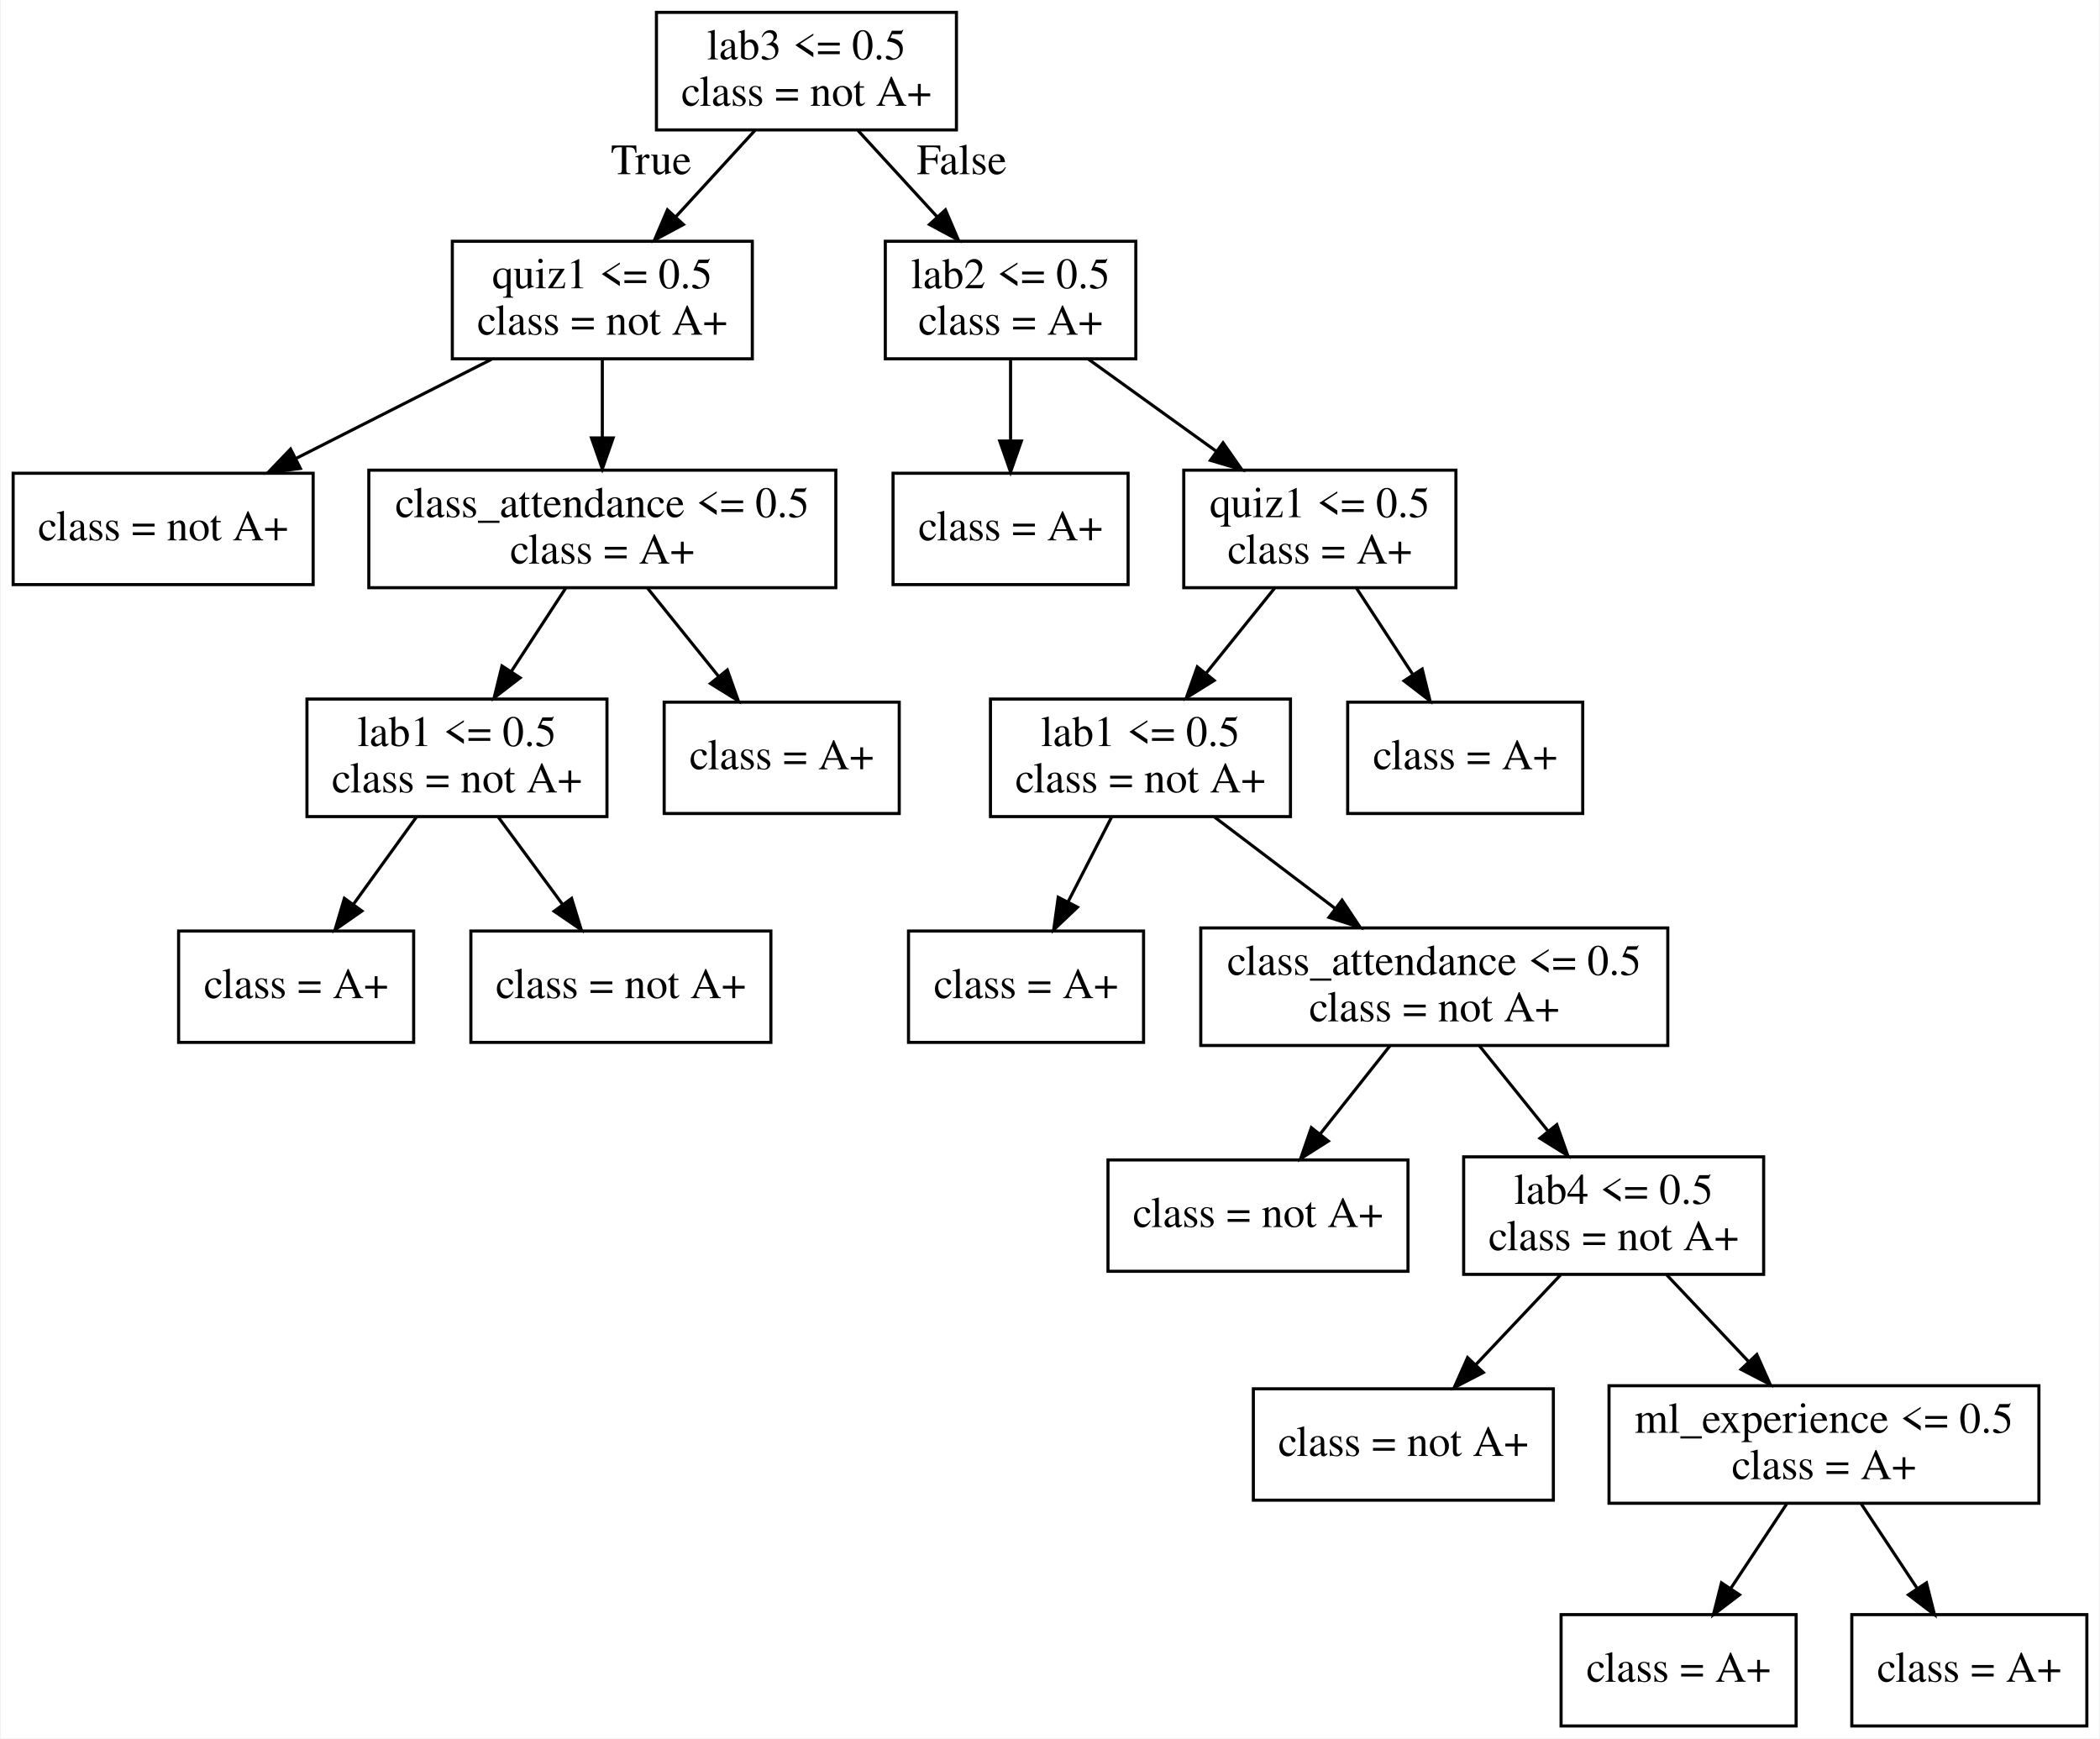
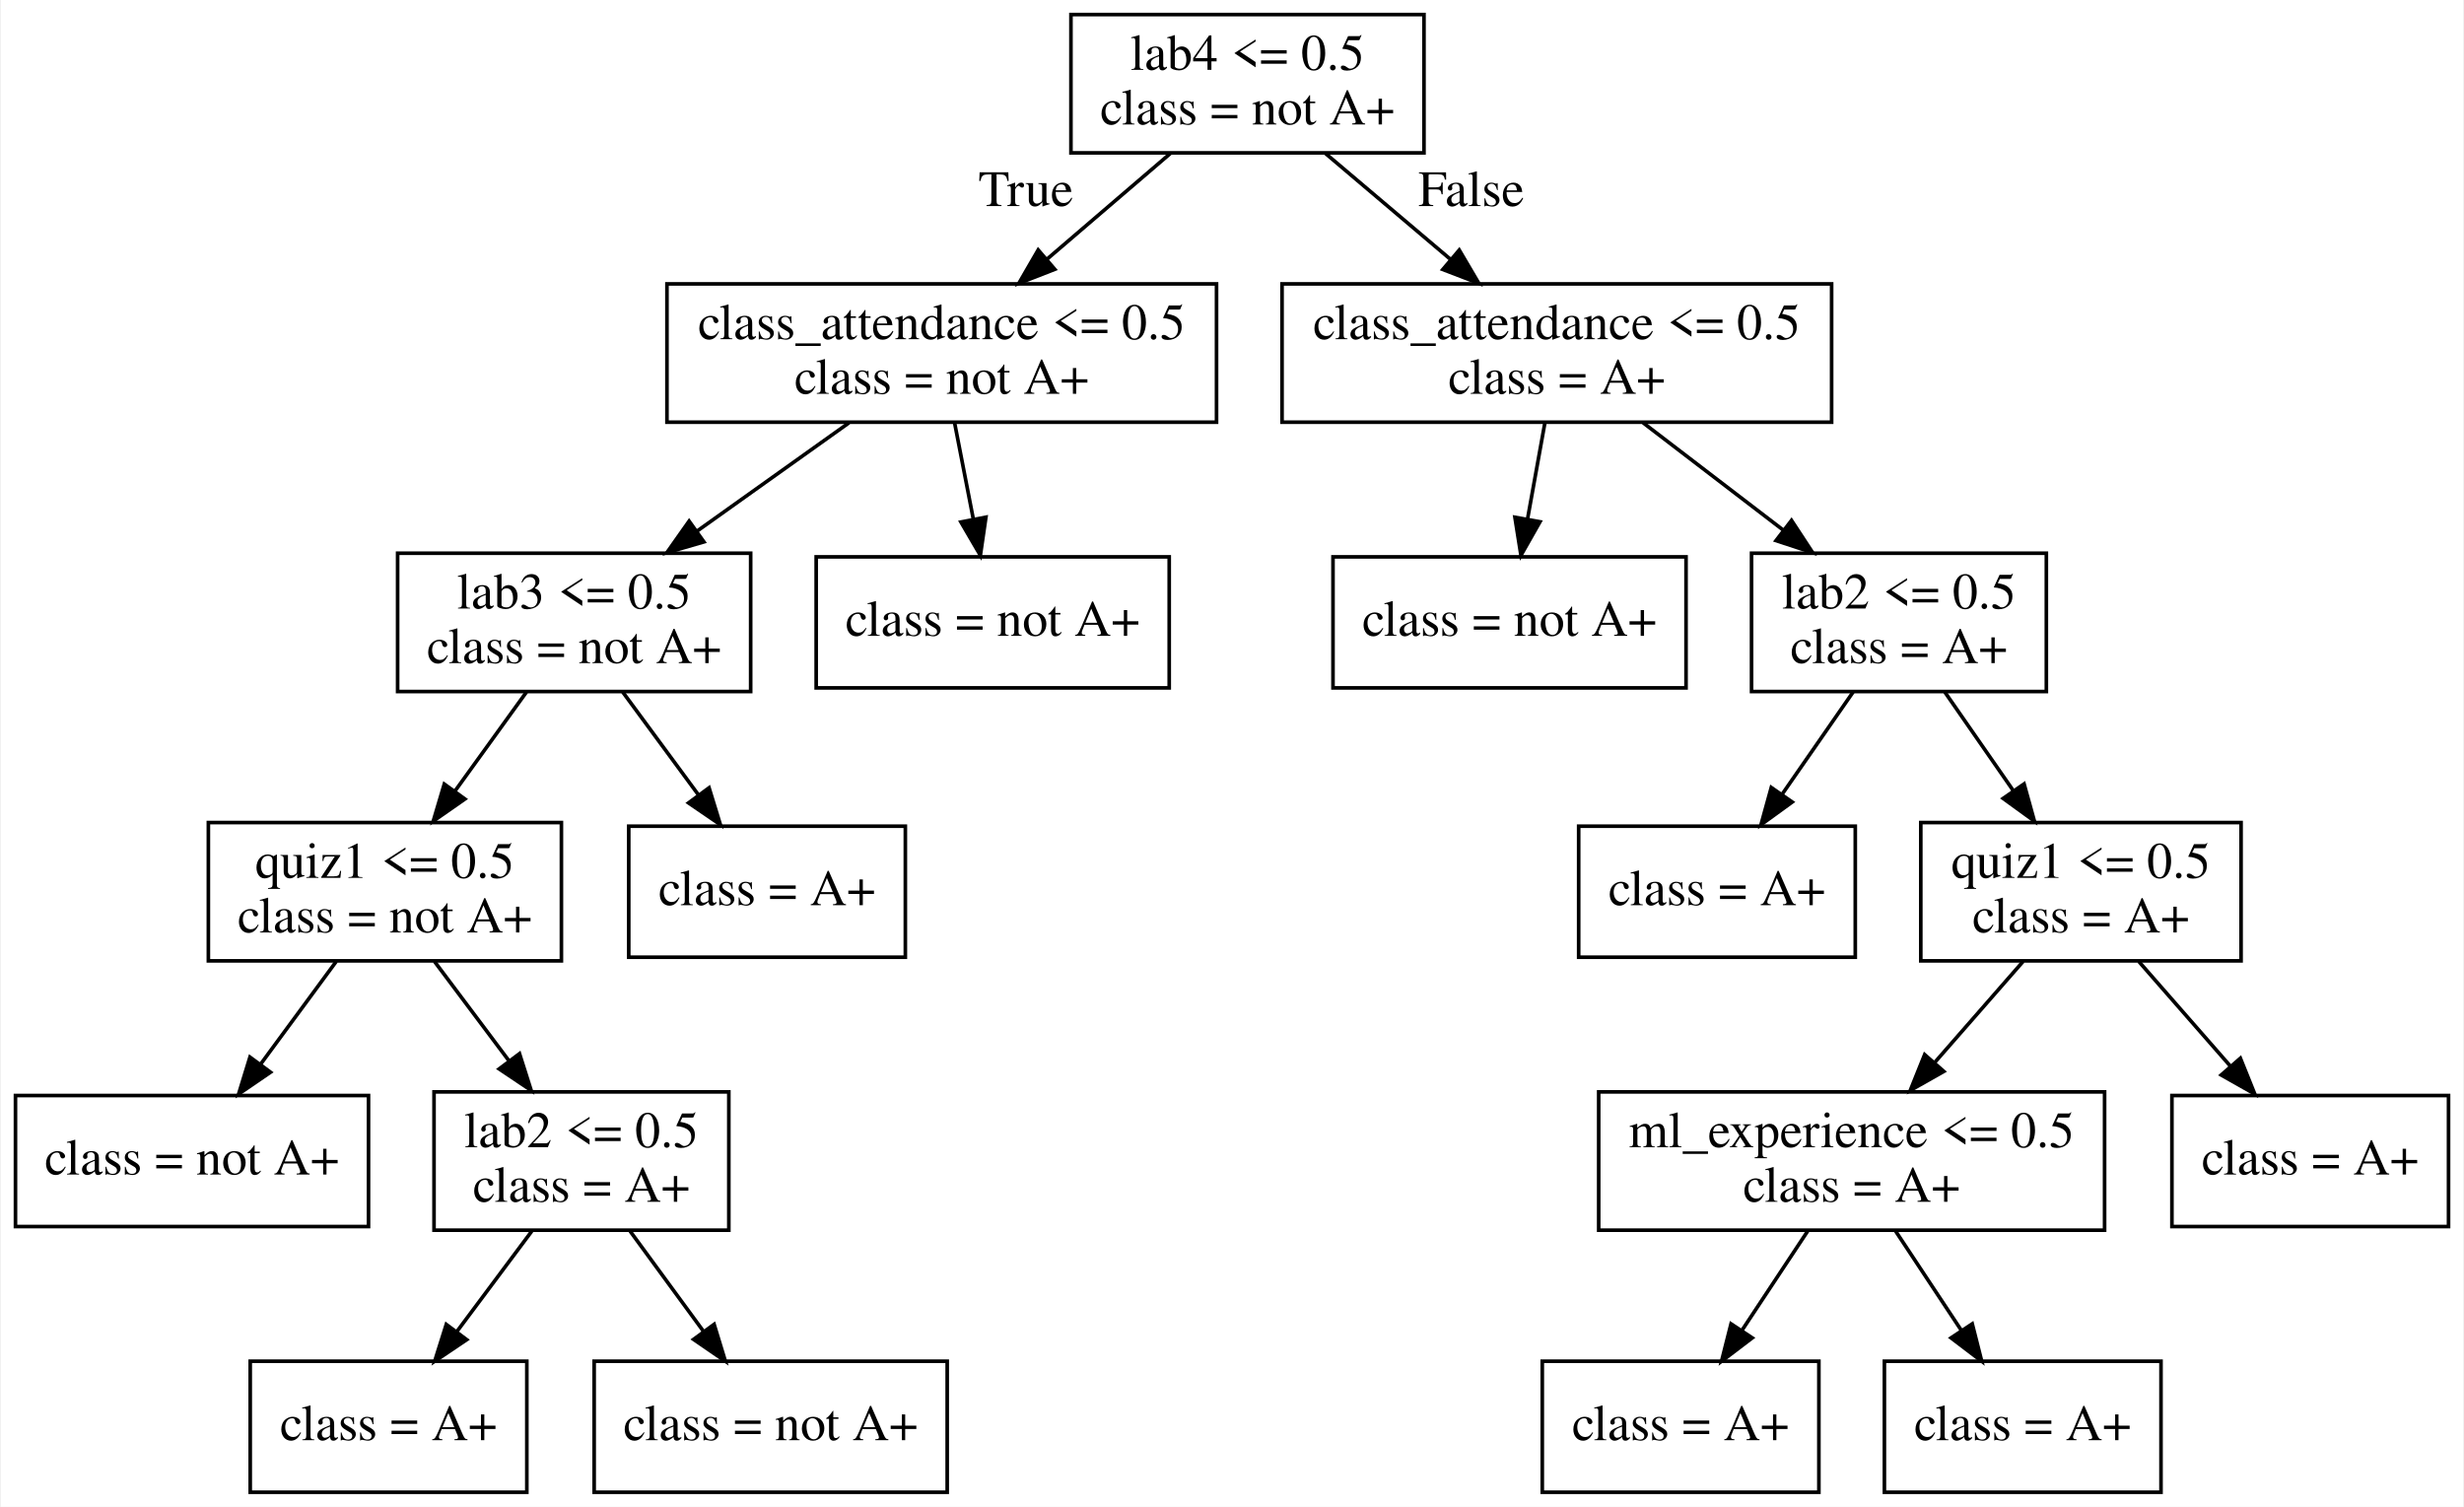
- <svg xmlns="http://www.w3.org/2000/svg" width="679pt" height="562pt" viewBox="0.00 0.00 678.50 562.00">
-   <g id="graph0" class="graph" transform="scale(1 1) rotate(0) translate(4 558)">
-     <polygon fill="white" stroke="transparent" points="-4,4 -4,-558 674.5,-558 674.5,4 -4,4" />
+ <svg xmlns="http://www.w3.org/2000/svg" width="677pt" height="414pt" viewBox="0.00 0.00 676.50 414.00">
+   <g id="graph0" class="graph" transform="scale(1 1) rotate(0) translate(4 410)">
+     <polygon fill="white" stroke="transparent" points="-4,4 -4,-410 672.5,-410 672.5,4 -4,4" />
    <g id="node1" class="node">
-       <polygon fill="none" stroke="black" points="305,-554 208,-554 208,-516 305,-516 305,-554" />
-       <text text-anchor="middle" x="256.5" y="-538.8" font-family="Times,serif" font-size="14.00">lab3 &lt;= 0.5</text>
-       <text text-anchor="middle" x="256.5" y="-523.8" font-family="Times,serif" font-size="14.00">class = not A+</text>
+       <polygon fill="none" stroke="black" points="387,-406 290,-406 290,-368 387,-368 387,-406" />
+       <text text-anchor="middle" x="338.5" y="-390.8" font-family="Times,serif" font-size="14.00">lab4 &lt;= 0.5</text>
+       <text text-anchor="middle" x="338.5" y="-375.8" font-family="Times,serif" font-size="14.00">class = not A+</text>
    </g>
    <g id="node2" class="node">
-       <polygon fill="none" stroke="black" points="239,-480 142,-480 142,-442 239,-442 239,-480" />
-       <text text-anchor="middle" x="190.5" y="-464.8" font-family="Times,serif" font-size="14.00">quiz1 &lt;= 0.5</text>
-       <text text-anchor="middle" x="190.5" y="-449.8" font-family="Times,serif" font-size="14.00">class = not A+</text>
+       <polygon fill="none" stroke="black" points="330,-332 179,-332 179,-294 330,-294 330,-332" />
+       <text text-anchor="middle" x="254.5" y="-316.8" font-family="Times,serif" font-size="14.00">class_attendance &lt;= 0.5</text>
+       <text text-anchor="middle" x="254.5" y="-301.8" font-family="Times,serif" font-size="14.00">class = not A+</text>
    </g>
    <g id="edge1" class="edge">
-       <path fill="none" stroke="black" d="M239.85,-515.83C232.09,-507.37 222.72,-497.15 214.24,-487.9" />
-       <polygon fill="black" stroke="black" points="216.72,-485.42 207.38,-480.41 211.56,-490.15 216.72,-485.42" />
-       <text text-anchor="middle" x="206.29" y="-501.69" font-family="Times,serif" font-size="14.00">True</text>
+       <path fill="none" stroke="black" d="M317.3,-367.83C307.06,-359.05 294.6,-348.37 283.49,-338.85" />
+       <polygon fill="black" stroke="black" points="285.56,-336.01 275.69,-332.16 281,-341.33 285.56,-336.01" />
+       <text text-anchor="middle" x="277.61" y="-353.39" font-family="Times,serif" font-size="14.00">True</text>
+     </g>
+     <g id="node11" class="node">
+       <polygon fill="none" stroke="black" points="499,-332 348,-332 348,-294 499,-294 499,-332" />
+       <text text-anchor="middle" x="423.5" y="-316.8" font-family="Times,serif" font-size="14.00">class_attendance &lt;= 0.5</text>
+       <text text-anchor="middle" x="423.5" y="-301.8" font-family="Times,serif" font-size="14.00">class = A+</text>
+     </g>
+     <g id="edge10" class="edge">
+       <path fill="none" stroke="black" d="M359.95,-367.83C370.32,-359.05 382.92,-348.37 394.16,-338.85" />
+       <polygon fill="black" stroke="black" points="396.69,-341.3 402.06,-332.16 392.17,-335.96 396.69,-341.3" />
+       <text text-anchor="middle" x="399.99" y="-353.38" font-family="Times,serif" font-size="14.00">False</text>
+     </g>
+     <g id="node3" class="node">
+       <polygon fill="none" stroke="black" points="202,-258 105,-258 105,-220 202,-220 202,-258" />
+       <text text-anchor="middle" x="153.5" y="-242.8" font-family="Times,serif" font-size="14.00">lab3 &lt;= 0.5</text>
+       <text text-anchor="middle" x="153.5" y="-227.8" font-family="Times,serif" font-size="14.00">class = not A+</text>
+     </g>
+     <g id="edge2" class="edge">
+       <path fill="none" stroke="black" d="M229.01,-293.83C216.33,-284.79 200.84,-273.75 187.19,-264.02" />
+       <polygon fill="black" stroke="black" points="189.15,-261.12 178.98,-258.16 185.09,-266.82 189.15,-261.12" />
+     </g>
+     <g id="node10" class="node">
+       <polygon fill="none" stroke="black" points="317,-257 220,-257 220,-221 317,-221 317,-257" />
+       <text text-anchor="middle" x="268.5" y="-235.3" font-family="Times,serif" font-size="14.00">class = not A+</text>
+     </g>
+     <g id="edge9" class="edge">
+       <path fill="none" stroke="black" d="M258.03,-293.83C259.59,-285.81 261.46,-276.2 263.18,-267.34" />
+       <polygon fill="black" stroke="black" points="266.64,-267.9 265.11,-257.42 259.77,-266.57 266.64,-267.9" />
+     </g>
+     <g id="node4" class="node">
+       <polygon fill="none" stroke="black" points="150,-184 53,-184 53,-146 150,-146 150,-184" />
+       <text text-anchor="middle" x="101.5" y="-168.8" font-family="Times,serif" font-size="14.00">quiz1 &lt;= 0.5</text>
+       <text text-anchor="middle" x="101.5" y="-153.8" font-family="Times,serif" font-size="14.00">class = not A+</text>
+     </g>
+     <g id="edge3" class="edge">
+       <path fill="none" stroke="black" d="M140.38,-219.83C134.45,-211.62 127.33,-201.76 120.81,-192.73" />
+       <polygon fill="black" stroke="black" points="123.49,-190.47 114.8,-184.41 117.82,-194.57 123.49,-190.47" />
    </g>
    <g id="node9" class="node">
-       <polygon fill="none" stroke="black" points="363,-480 282,-480 282,-442 363,-442 363,-480" />
-       <text text-anchor="middle" x="322.5" y="-464.8" font-family="Times,serif" font-size="14.00">lab2 &lt;= 0.5</text>
-       <text text-anchor="middle" x="322.5" y="-449.8" font-family="Times,serif" font-size="14.00">class = A+</text>
+       <polygon fill="none" stroke="black" points="244.5,-183 168.5,-183 168.5,-147 244.5,-147 244.5,-183" />
+       <text text-anchor="middle" x="206.5" y="-161.3" font-family="Times,serif" font-size="14.00">class = A+</text>
    </g>
    <g id="edge8" class="edge">
-       <path fill="none" stroke="black" d="M273.15,-515.83C280.91,-507.37 290.28,-497.15 298.76,-487.9" />
-       <polygon fill="black" stroke="black" points="301.44,-490.15 305.62,-480.41 296.28,-485.42 301.44,-490.15" />
-       <text text-anchor="middle" x="306.71" y="-501.69" font-family="Times,serif" font-size="14.00">False</text>
-     </g>
-     <g id="node3" class="node">
-       <polygon fill="none" stroke="black" points="97,-405 0,-405 0,-369 97,-369 97,-405" />
-       <text text-anchor="middle" x="48.5" y="-383.3" font-family="Times,serif" font-size="14.00">class = not A+</text>
-     </g>
-     <g id="edge2" class="edge">
-       <path fill="none" stroke="black" d="M154.67,-441.83C135.43,-432.08 111.58,-419.99 91.37,-409.74" />
-       <polygon fill="black" stroke="black" points="92.87,-406.57 82.37,-405.17 89.7,-412.82 92.87,-406.57" />
-     </g>
-     <g id="node4" class="node">
-       <polygon fill="none" stroke="black" points="266,-406 115,-406 115,-368 266,-368 266,-406" />
-       <text text-anchor="middle" x="190.5" y="-390.8" font-family="Times,serif" font-size="14.00">class_attendance &lt;= 0.5</text>
-       <text text-anchor="middle" x="190.5" y="-375.8" font-family="Times,serif" font-size="14.00">class = A+</text>
-     </g>
-     <g id="edge3" class="edge">
-       <path fill="none" stroke="black" d="M190.5,-441.83C190.5,-434.13 190.5,-424.97 190.5,-416.42" />
-       <polygon fill="black" stroke="black" points="194,-416.41 190.5,-406.41 187,-416.41 194,-416.41" />
+       <path fill="none" stroke="black" d="M166.87,-219.83C173.17,-211.28 180.78,-200.94 187.64,-191.62" />
+       <polygon fill="black" stroke="black" points="190.57,-193.55 193.68,-183.42 184.93,-189.4 190.57,-193.55" />
    </g>
    <g id="node5" class="node">
-       <polygon fill="none" stroke="black" points="192,-332 95,-332 95,-294 192,-294 192,-332" />
-       <text text-anchor="middle" x="143.5" y="-316.8" font-family="Times,serif" font-size="14.00">lab1 &lt;= 0.5</text>
-       <text text-anchor="middle" x="143.5" y="-301.8" font-family="Times,serif" font-size="14.00">class = not A+</text>
+       <polygon fill="none" stroke="black" points="97,-109 0,-109 0,-73 97,-73 97,-109" />
+       <text text-anchor="middle" x="48.5" y="-87.3" font-family="Times,serif" font-size="14.00">class = not A+</text>
    </g>
    <g id="edge4" class="edge">
-       <path fill="none" stroke="black" d="M178.64,-367.83C173.34,-359.71 166.98,-349.96 161.13,-341.01" />
-       <polygon fill="black" stroke="black" points="163.92,-338.87 155.52,-332.41 158.06,-342.7 163.92,-338.87" />
+       <path fill="none" stroke="black" d="M88.13,-145.83C81.83,-137.28 74.22,-126.94 67.36,-117.62" />
+       <polygon fill="black" stroke="black" points="70.07,-115.4 61.32,-109.42 64.43,-119.55 70.07,-115.4" />
+     </g>
+     <g id="node6" class="node">
+       <polygon fill="none" stroke="black" points="196,-110 115,-110 115,-72 196,-72 196,-110" />
+       <text text-anchor="middle" x="155.5" y="-94.8" font-family="Times,serif" font-size="14.00">lab2 &lt;= 0.5</text>
+       <text text-anchor="middle" x="155.5" y="-79.8" font-family="Times,serif" font-size="14.00">class = A+</text>
+     </g>
+     <g id="edge5" class="edge">
+       <path fill="none" stroke="black" d="M115.13,-145.83C121.35,-137.54 128.83,-127.56 135.66,-118.45" />
+       <polygon fill="black" stroke="black" points="138.49,-120.51 141.69,-110.41 132.89,-116.31 138.49,-120.51" />
+     </g>
+     <g id="node7" class="node">
+       <polygon fill="none" stroke="black" points="140.5,-36 64.5,-36 64.5,0 140.5,0 140.5,-36" />
+       <text text-anchor="middle" x="102.5" y="-14.3" font-family="Times,serif" font-size="14.00">class = A+</text>
+     </g>
+     <g id="edge6" class="edge">
+       <path fill="none" stroke="black" d="M141.85,-71.72C135.56,-63.29 127.99,-53.15 121.18,-44.02" />
+       <polygon fill="black" stroke="black" points="123.98,-41.92 115.19,-36 118.37,-46.11 123.98,-41.92" />
    </g>
    <g id="node8" class="node">
-       <polygon fill="none" stroke="black" points="286.5,-331 210.5,-331 210.5,-295 286.5,-295 286.5,-331" />
-       <text text-anchor="middle" x="248.5" y="-309.3" font-family="Times,serif" font-size="14.00">class = A+</text>
+       <polygon fill="none" stroke="black" points="256,-36 159,-36 159,0 256,0 256,-36" />
+       <text text-anchor="middle" x="207.5" y="-14.3" font-family="Times,serif" font-size="14.00">class = not A+</text>
    </g>
    <g id="edge7" class="edge">
-       <path fill="none" stroke="black" d="M205.14,-367.83C212.09,-359.2 220.52,-348.73 228.09,-339.33" />
-       <polygon fill="black" stroke="black" points="230.92,-341.4 234.47,-331.42 225.47,-337.01 230.92,-341.4" />
-     </g>
-     <g id="node6" class="node">
-       <polygon fill="none" stroke="black" points="129.5,-257 53.5,-257 53.5,-221 129.5,-221 129.5,-257" />
-       <text text-anchor="middle" x="91.5" y="-235.3" font-family="Times,serif" font-size="14.00">class = A+</text>
-     </g>
-     <g id="edge5" class="edge">
-       <path fill="none" stroke="black" d="M130.38,-293.83C124.2,-285.28 116.74,-274.94 110,-265.62" />
-       <polygon fill="black" stroke="black" points="112.77,-263.48 104.08,-257.42 107.1,-267.57 112.77,-263.48" />
-     </g>
-     <g id="node7" class="node">
-       <polygon fill="none" stroke="black" points="245,-257 148,-257 148,-221 245,-221 245,-257" />
-       <text text-anchor="middle" x="196.5" y="-235.3" font-family="Times,serif" font-size="14.00">class = not A+</text>
-     </g>
-     <g id="edge6" class="edge">
-       <path fill="none" stroke="black" d="M156.87,-293.83C163.17,-285.28 170.78,-274.94 177.64,-265.62" />
-       <polygon fill="black" stroke="black" points="180.57,-267.55 183.68,-257.42 174.93,-263.4 180.57,-267.55" />
-     </g>
-     <g id="node10" class="node">
-       <polygon fill="none" stroke="black" points="360.5,-405 284.5,-405 284.5,-369 360.5,-369 360.5,-405" />
-       <text text-anchor="middle" x="322.5" y="-383.3" font-family="Times,serif" font-size="14.00">class = A+</text>
-     </g>
-     <g id="edge9" class="edge">
-       <path fill="none" stroke="black" d="M322.5,-441.83C322.5,-433.89 322.5,-424.41 322.5,-415.63" />
-       <polygon fill="black" stroke="black" points="326,-415.42 322.5,-405.42 319,-415.42 326,-415.42" />
-     </g>
-     <g id="node11" class="node">
-       <polygon fill="none" stroke="black" points="466.5,-406 378.5,-406 378.5,-368 466.5,-368 466.5,-406" />
-       <text text-anchor="middle" x="422.5" y="-390.8" font-family="Times,serif" font-size="14.00">quiz1 &lt;= 0.5</text>
-       <text text-anchor="middle" x="422.5" y="-375.8" font-family="Times,serif" font-size="14.00">class = A+</text>
-     </g>
-     <g id="edge10" class="edge">
-       <path fill="none" stroke="black" d="M347.73,-441.83C360.29,-432.79 375.63,-421.75 389.14,-412.02" />
-       <polygon fill="black" stroke="black" points="391.2,-414.85 397.27,-406.16 387.11,-409.17 391.2,-414.85" />
+       <path fill="none" stroke="black" d="M168.89,-71.72C175,-63.37 182.34,-53.35 188.97,-44.3" />
+       <polygon fill="black" stroke="black" points="191.96,-46.14 195.05,-36 186.31,-42 191.96,-46.14" />
    </g>
    <g id="node12" class="node">
-       <polygon fill="none" stroke="black" points="413,-332 316,-332 316,-294 413,-294 413,-332" />
-       <text text-anchor="middle" x="364.5" y="-316.8" font-family="Times,serif" font-size="14.00">lab1 &lt;= 0.5</text>
-       <text text-anchor="middle" x="364.5" y="-301.8" font-family="Times,serif" font-size="14.00">class = not A+</text>
+       <polygon fill="none" stroke="black" points="459,-257 362,-257 362,-221 459,-221 459,-257" />
+       <text text-anchor="middle" x="410.5" y="-235.3" font-family="Times,serif" font-size="14.00">class = not A+</text>
    </g>
    <g id="edge11" class="edge">
-       <path fill="none" stroke="black" d="M407.86,-367.83C401.18,-359.54 393.14,-349.56 385.81,-340.45" />
-       <polygon fill="black" stroke="black" points="388.33,-338.01 379.33,-332.41 382.88,-342.4 388.33,-338.01" />
-     </g>
-     <g id="node21" class="node">
-       <polygon fill="none" stroke="black" points="507.5,-331 431.5,-331 431.5,-295 507.5,-295 507.5,-331" />
-       <text text-anchor="middle" x="469.5" y="-309.3" font-family="Times,serif" font-size="14.00">class = A+</text>
-     </g>
-     <g id="edge20" class="edge">
-       <path fill="none" stroke="black" d="M434.36,-367.83C439.88,-359.37 446.55,-349.15 452.59,-339.9" />
-       <polygon fill="black" stroke="black" points="455.59,-341.7 458.13,-331.42 449.73,-337.88 455.59,-341.7" />
+       <path fill="none" stroke="black" d="M420.22,-293.83C418.77,-285.81 417.04,-276.2 415.44,-267.34" />
+       <polygon fill="black" stroke="black" points="418.87,-266.64 413.64,-257.42 411.98,-267.88 418.87,-266.64" />
    </g>
    <g id="node13" class="node">
-       <polygon fill="none" stroke="black" points="365.5,-257 289.5,-257 289.5,-221 365.5,-221 365.5,-257" />
-       <text text-anchor="middle" x="327.5" y="-235.3" font-family="Times,serif" font-size="14.00">class = A+</text>
+       <polygon fill="none" stroke="black" points="558,-258 477,-258 477,-220 558,-220 558,-258" />
+       <text text-anchor="middle" x="517.5" y="-242.8" font-family="Times,serif" font-size="14.00">lab2 &lt;= 0.5</text>
+       <text text-anchor="middle" x="517.5" y="-227.8" font-family="Times,serif" font-size="14.00">class = A+</text>
    </g>
    <g id="edge12" class="edge">
-       <path fill="none" stroke="black" d="M355.16,-293.83C350.91,-285.55 345.78,-275.57 341.11,-266.47" />
-       <polygon fill="black" stroke="black" points="344.13,-264.71 336.45,-257.42 337.91,-267.91 344.13,-264.71" />
+       <path fill="none" stroke="black" d="M447.22,-293.83C458.91,-284.88 473.17,-273.96 485.78,-264.3" />
+       <polygon fill="black" stroke="black" points="487.98,-267.02 493.79,-258.16 483.72,-261.47 487.98,-267.02" />
    </g>
    <g id="node14" class="node">
-       <polygon fill="none" stroke="black" points="535,-258 384,-258 384,-220 535,-220 535,-258" />
-       <text text-anchor="middle" x="459.5" y="-242.8" font-family="Times,serif" font-size="14.00">class_attendance &lt;= 0.5</text>
-       <text text-anchor="middle" x="459.5" y="-227.8" font-family="Times,serif" font-size="14.00">class = not A+</text>
+       <polygon fill="none" stroke="black" points="505.5,-183 429.5,-183 429.5,-147 505.5,-147 505.5,-183" />
+       <text text-anchor="middle" x="467.5" y="-161.3" font-family="Times,serif" font-size="14.00">class = A+</text>
    </g>
    <g id="edge13" class="edge">
-       <path fill="none" stroke="black" d="M388.47,-293.83C400.29,-284.88 414.7,-273.96 427.44,-264.3" />
-       <polygon fill="black" stroke="black" points="429.68,-266.99 435.54,-258.16 425.45,-261.41 429.68,-266.99" />
+       <path fill="none" stroke="black" d="M504.88,-219.83C499.01,-211.37 491.91,-201.15 485.49,-191.9" />
+       <polygon fill="black" stroke="black" points="488.17,-189.64 479.6,-183.42 482.42,-193.63 488.17,-189.64" />
    </g>
    <g id="node15" class="node">
-       <polygon fill="none" stroke="black" points="451,-183 354,-183 354,-147 451,-147 451,-183" />
-       <text text-anchor="middle" x="402.5" y="-161.3" font-family="Times,serif" font-size="14.00">class = not A+</text>
+       <polygon fill="none" stroke="black" points="611.5,-184 523.5,-184 523.5,-146 611.5,-146 611.5,-184" />
+       <text text-anchor="middle" x="567.5" y="-168.8" font-family="Times,serif" font-size="14.00">quiz1 &lt;= 0.5</text>
+       <text text-anchor="middle" x="567.5" y="-153.8" font-family="Times,serif" font-size="14.00">class = A+</text>
    </g>
    <g id="edge14" class="edge">
-       <path fill="none" stroke="black" d="M445.12,-219.83C438.28,-211.2 429.99,-200.73 422.55,-191.33" />
-       <polygon fill="black" stroke="black" points="425.24,-189.09 416.29,-183.42 419.75,-193.43 425.24,-189.09" />
+       <path fill="none" stroke="black" d="M530.12,-219.83C535.82,-211.62 542.67,-201.76 548.94,-192.73" />
+       <polygon fill="black" stroke="black" points="551.88,-194.62 554.71,-184.41 546.13,-190.63 551.88,-194.62" />
    </g>
    <g id="node16" class="node">
-       <polygon fill="none" stroke="black" points="566,-184 469,-184 469,-146 566,-146 566,-184" />
-       <text text-anchor="middle" x="517.5" y="-168.8" font-family="Times,serif" font-size="14.00">lab4 &lt;= 0.5</text>
-       <text text-anchor="middle" x="517.5" y="-153.8" font-family="Times,serif" font-size="14.00">class = not A+</text>
+       <polygon fill="none" stroke="black" points="574,-110 435,-110 435,-72 574,-72 574,-110" />
+       <text text-anchor="middle" x="504.5" y="-94.8" font-family="Times,serif" font-size="14.00">ml_experience &lt;= 0.5</text>
+       <text text-anchor="middle" x="504.5" y="-79.8" font-family="Times,serif" font-size="14.00">class = A+</text>
    </g>
    <g id="edge15" class="edge">
-       <path fill="none" stroke="black" d="M474.14,-219.83C480.82,-211.54 488.86,-201.56 496.19,-192.45" />
-       <polygon fill="black" stroke="black" points="499.12,-194.4 502.67,-184.41 493.67,-190.01 499.12,-194.4" />
+       <path fill="none" stroke="black" d="M551.6,-145.83C544.27,-137.45 535.43,-127.35 527.4,-118.17" />
+       <polygon fill="black" stroke="black" points="529.83,-115.63 520.61,-110.41 524.56,-120.24 529.83,-115.63" />
+     </g>
+     <g id="node19" class="node">
+       <polygon fill="none" stroke="black" points="668.5,-109 592.5,-109 592.5,-73 668.5,-73 668.5,-109" />
+       <text text-anchor="middle" x="630.5" y="-87.3" font-family="Times,serif" font-size="14.00">class = A+</text>
+     </g>
+     <g id="edge18" class="edge">
+       <path fill="none" stroke="black" d="M583.4,-145.83C591.03,-137.11 600.3,-126.52 608.58,-117.05" />
+       <polygon fill="black" stroke="black" points="611.31,-119.25 615.26,-109.42 606.04,-114.64 611.31,-119.25" />
    </g>
    <g id="node17" class="node">
-       <polygon fill="none" stroke="black" points="498,-109 401,-109 401,-73 498,-73 498,-109" />
-       <text text-anchor="middle" x="449.5" y="-87.3" font-family="Times,serif" font-size="14.00">class = not A+</text>
+       <polygon fill="none" stroke="black" points="495.5,-36 419.5,-36 419.5,0 495.5,0 495.5,-36" />
+       <text text-anchor="middle" x="457.5" y="-14.3" font-family="Times,serif" font-size="14.00">class = A+</text>
    </g>
    <g id="edge16" class="edge">
-       <path fill="none" stroke="black" d="M500.34,-145.83C492.02,-137.02 481.9,-126.31 472.89,-116.76" />
-       <polygon fill="black" stroke="black" points="475.36,-114.28 465.95,-109.42 470.27,-119.09 475.36,-114.28" />
+       <path fill="none" stroke="black" d="M492.4,-71.72C486.93,-63.46 480.38,-53.56 474.43,-44.58" />
+       <polygon fill="black" stroke="black" points="477.19,-42.41 468.76,-36 471.36,-46.27 477.19,-42.41" />
    </g>
    <g id="node18" class="node">
-       <polygon fill="none" stroke="black" points="655,-110 516,-110 516,-72 655,-72 655,-110" />
-       <text text-anchor="middle" x="585.5" y="-94.8" font-family="Times,serif" font-size="14.00">ml_experience &lt;= 0.5</text>
-       <text text-anchor="middle" x="585.5" y="-79.8" font-family="Times,serif" font-size="14.00">class = A+</text>
+       <polygon fill="none" stroke="black" points="589.5,-36 513.5,-36 513.5,0 589.5,0 589.5,-36" />
+       <text text-anchor="middle" x="551.5" y="-14.3" font-family="Times,serif" font-size="14.00">class = A+</text>
    </g>
    <g id="edge17" class="edge">
-       <path fill="none" stroke="black" d="M534.66,-145.83C542.65,-137.37 552.3,-127.15 561.04,-117.9" />
-       <polygon fill="black" stroke="black" points="563.79,-120.09 568.11,-110.41 558.7,-115.28 563.79,-120.09" />
-     </g>
-     <g id="node19" class="node">
-       <polygon fill="none" stroke="black" points="576.5,-36 500.5,-36 500.5,0 576.5,0 576.5,-36" />
-       <text text-anchor="middle" x="538.5" y="-14.3" font-family="Times,serif" font-size="14.00">class = A+</text>
-     </g>
-     <g id="edge18" class="edge">
-       <path fill="none" stroke="black" d="M573.4,-71.72C567.93,-63.46 561.38,-53.56 555.43,-44.58" />
-       <polygon fill="black" stroke="black" points="558.19,-42.41 549.76,-36 552.36,-46.27 558.19,-42.41" />
-     </g>
-     <g id="node20" class="node">
-       <polygon fill="none" stroke="black" points="670.5,-36 594.5,-36 594.5,0 670.5,0 670.5,-36" />
-       <text text-anchor="middle" x="632.5" y="-14.3" font-family="Times,serif" font-size="14.00">class = A+</text>
-     </g>
-     <g id="edge19" class="edge">
-       <path fill="none" stroke="black" d="M597.6,-71.72C603.07,-63.46 609.62,-53.56 615.57,-44.58" />
-       <polygon fill="black" stroke="black" points="618.64,-46.27 621.24,-36 612.81,-42.41 618.64,-46.27" />
+       <path fill="none" stroke="black" d="M516.6,-71.72C522.07,-63.46 528.62,-53.56 534.57,-44.58" />
+       <polygon fill="black" stroke="black" points="537.64,-46.27 540.24,-36 531.81,-42.41 537.64,-46.27" />
    </g>
  </g>
</svg>
